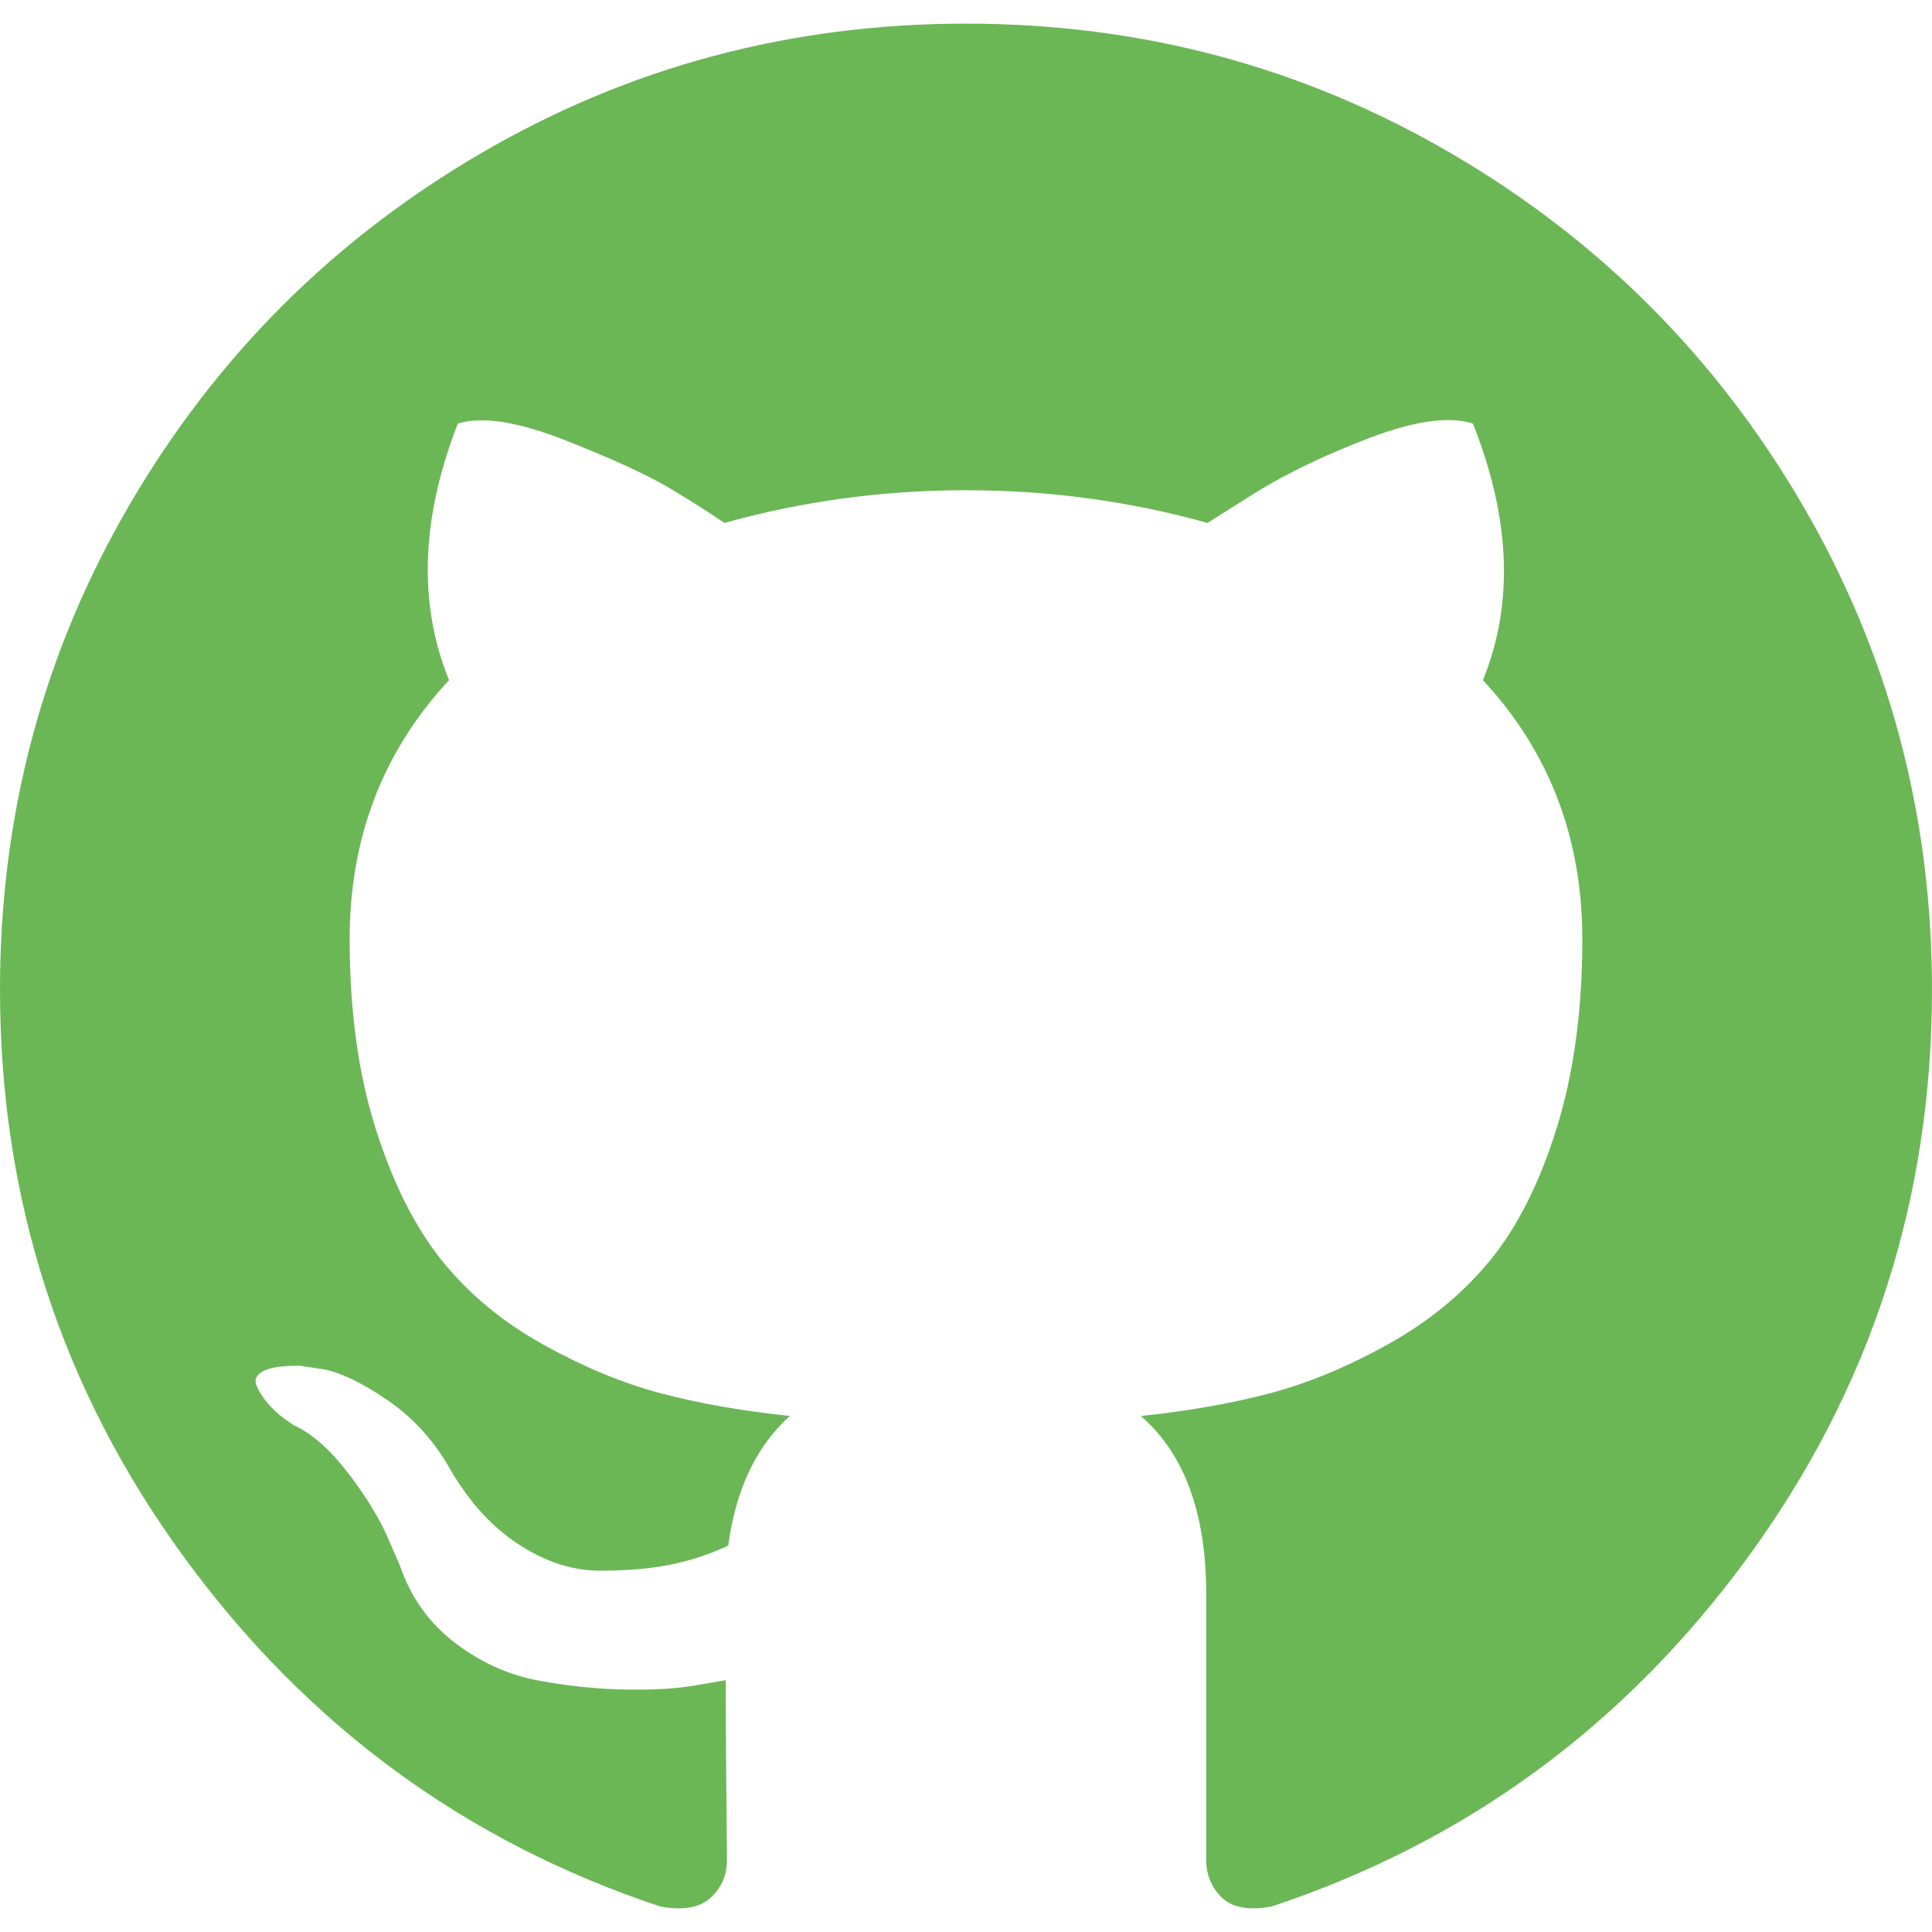
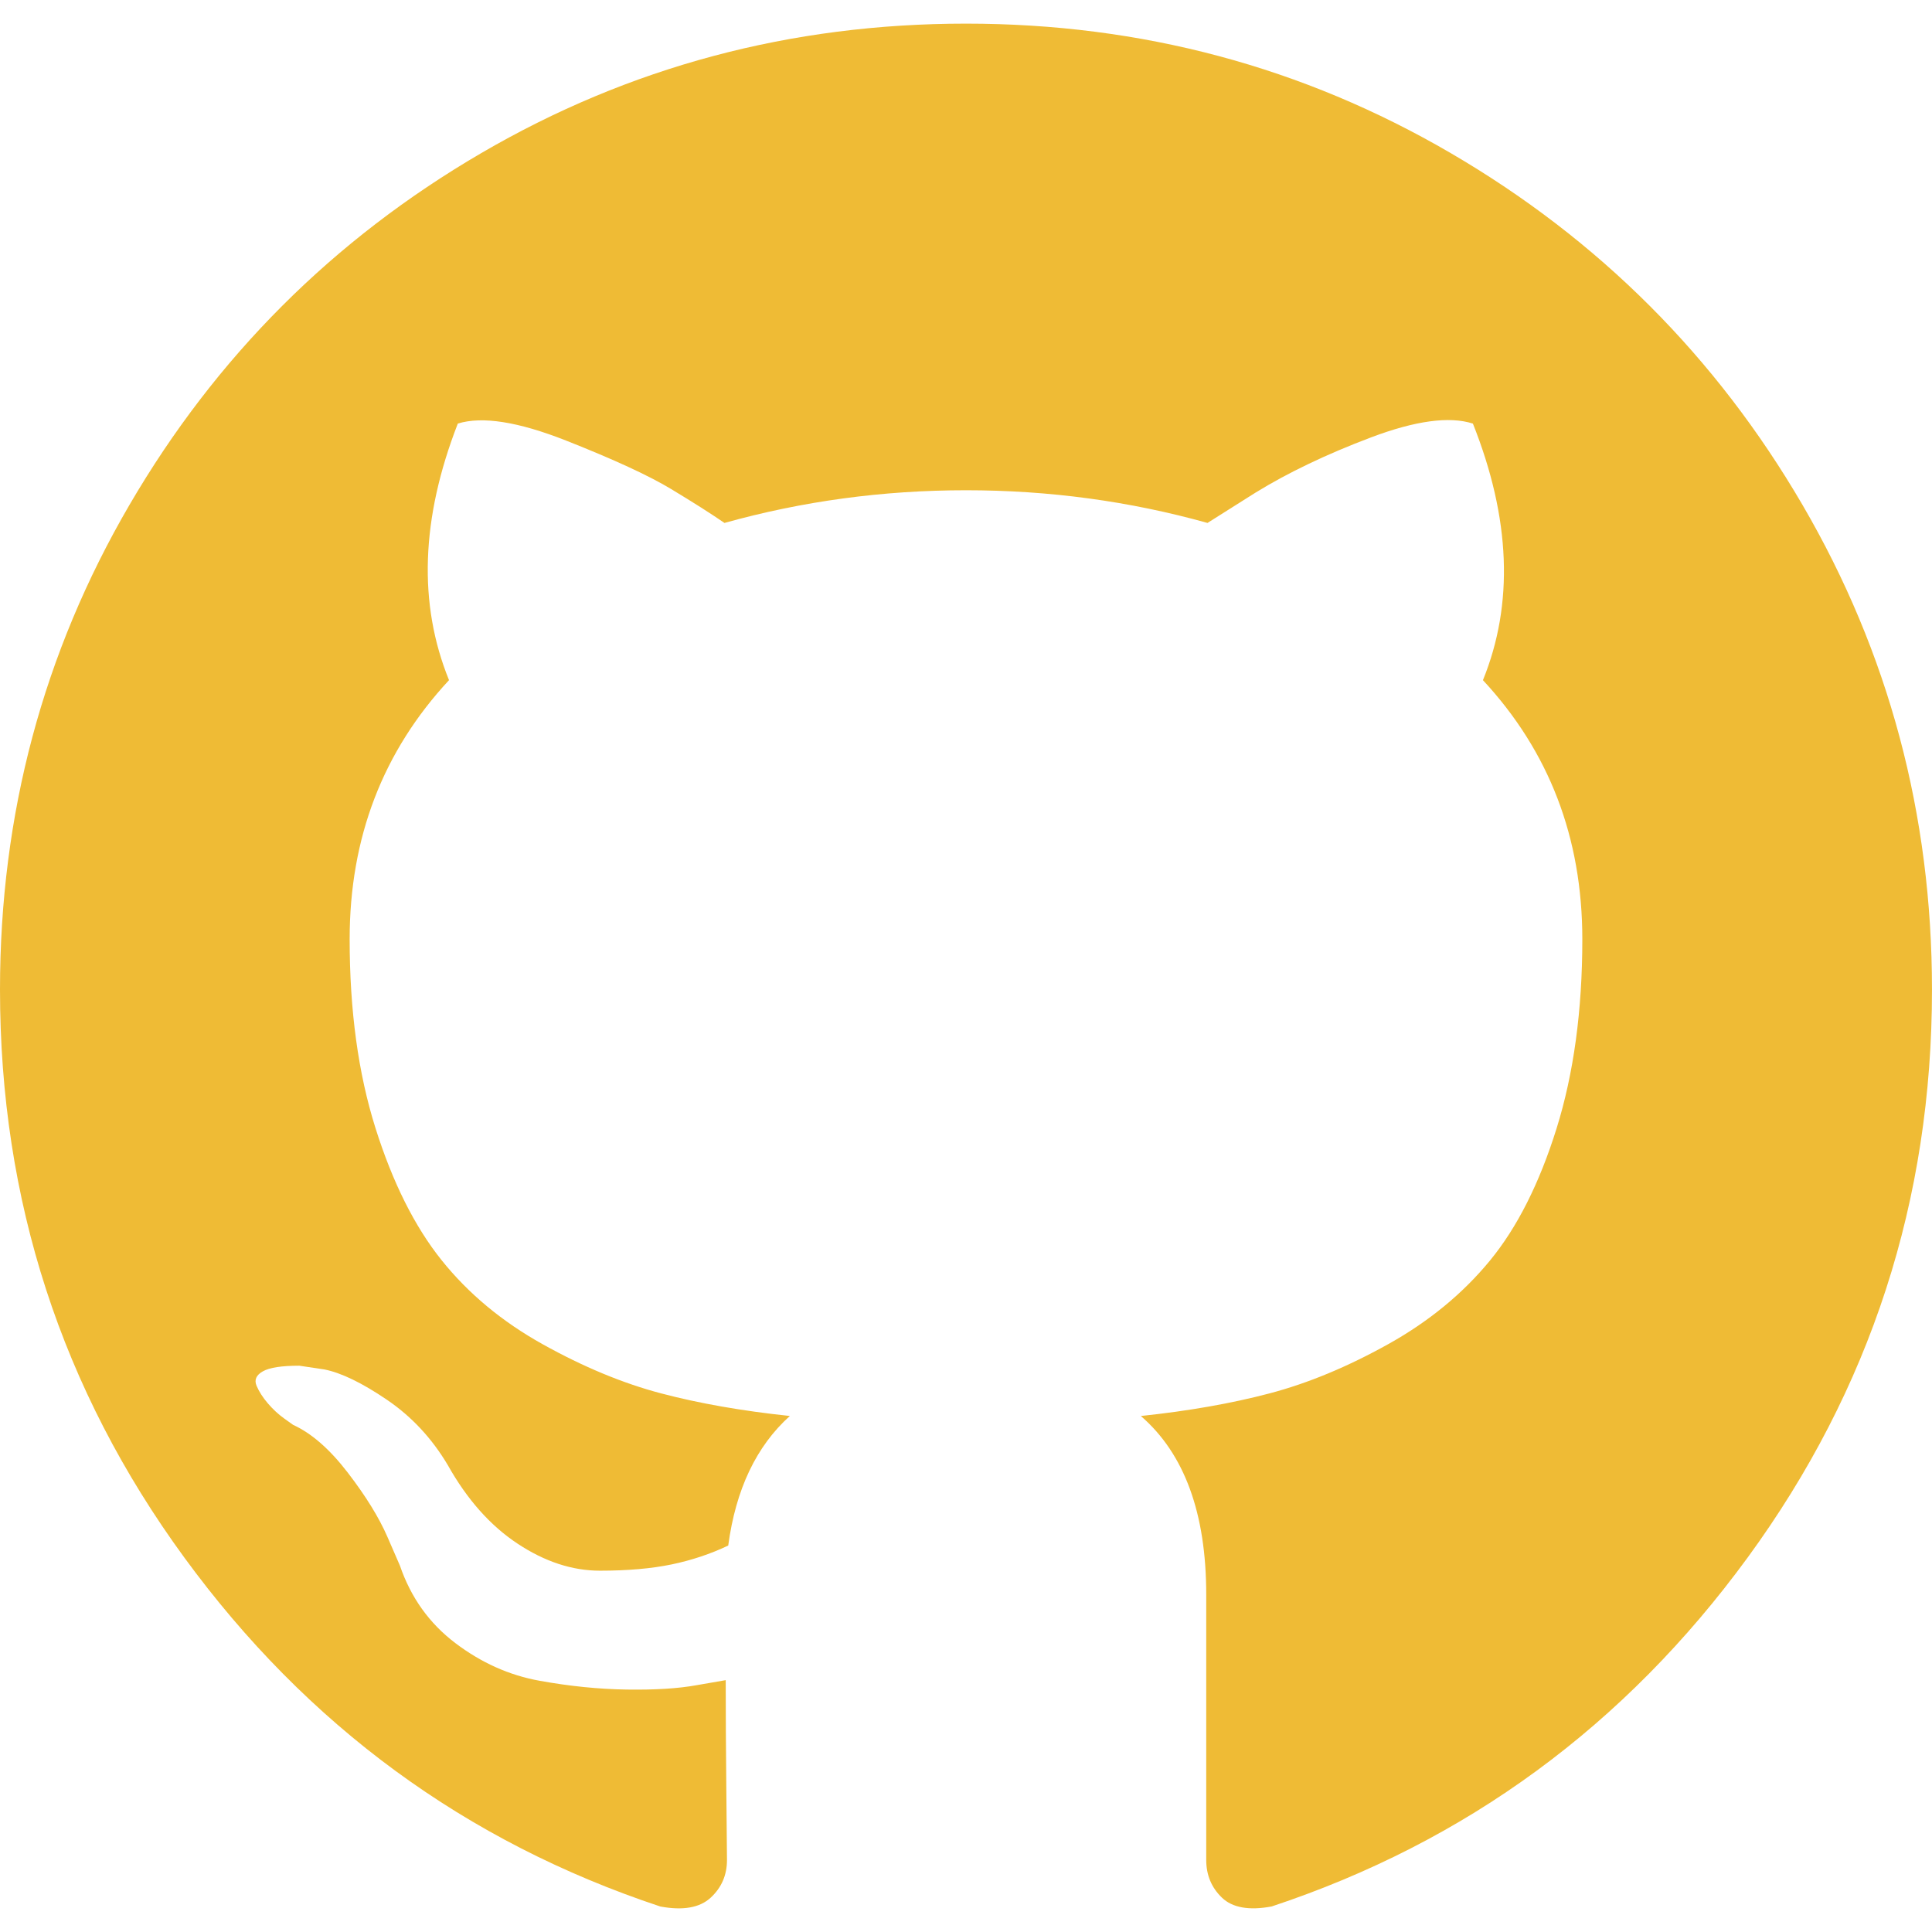
- <svg xmlns="http://www.w3.org/2000/svg" version="1.1" id="Capa_1" x="0px" y="0px" width="438.549px" height="438.549px" viewBox="0 0 438.549 438.549" style="enable-background:new 0 0 438.549 438.549;" xml:space="preserve" fill="#6bb756">
+ <svg xmlns="http://www.w3.org/2000/svg" version="1.1" id="Capa_1" x="0px" y="0px" width="438.549px" height="438.549px" viewBox="0 0 438.549 438.549" style="enable-background:new 0 0 438.549 438.549;" xml:space="preserve" fill="#efbb35">
  <g>
    <path d="M409.132,114.573c-19.608-33.596-46.205-60.194-79.798-79.8C295.736,15.166,259.057,5.365,219.271,5.365   c-39.781,0-76.472,9.804-110.063,29.408c-33.596,19.605-60.192,46.204-79.8,79.8C9.803,148.168,0,184.854,0,224.63   c0,47.78,13.94,90.745,41.827,128.906c27.884,38.164,63.906,64.572,108.063,79.227c5.14,0.954,8.945,0.283,11.419-1.996   c2.475-2.282,3.711-5.14,3.711-8.562c0-0.571-0.049-5.708-0.144-15.417c-0.098-9.709-0.144-18.179-0.144-25.406l-6.567,1.136   c-4.187,0.767-9.469,1.092-15.846,1c-6.374-0.089-12.991-0.757-19.842-1.999c-6.854-1.231-13.229-4.086-19.13-8.559   c-5.898-4.473-10.085-10.328-12.56-17.556l-2.855-6.57c-1.903-4.374-4.899-9.233-8.992-14.559   c-4.093-5.331-8.232-8.945-12.419-10.848l-1.999-1.431c-1.332-0.951-2.568-2.098-3.711-3.429c-1.142-1.331-1.997-2.663-2.568-3.997   c-0.572-1.335-0.098-2.43,1.427-3.289c1.525-0.859,4.281-1.276,8.28-1.276l5.708,0.853c3.807,0.763,8.516,3.042,14.133,6.851   c5.614,3.806,10.229,8.754,13.846,14.842c4.38,7.806,9.657,13.754,15.846,17.847c6.184,4.093,12.419,6.136,18.699,6.136   c6.28,0,11.704-0.476,16.274-1.423c4.565-0.952,8.848-2.383,12.847-4.285c1.713-12.758,6.377-22.559,13.988-29.41   c-10.848-1.14-20.601-2.857-29.264-5.14c-8.658-2.286-17.605-5.996-26.835-11.14c-9.235-5.137-16.896-11.516-22.985-19.126   c-6.09-7.614-11.088-17.61-14.987-29.979c-3.901-12.374-5.852-26.648-5.852-42.826c0-23.035,7.52-42.637,22.557-58.817   c-7.044-17.318-6.379-36.732,1.997-58.24c5.52-1.715,13.706-0.428,24.554,3.853c10.85,4.283,18.794,7.952,23.84,10.994   c5.046,3.041,9.089,5.618,12.135,7.708c17.705-4.947,35.976-7.421,54.818-7.421s37.117,2.474,54.823,7.421l10.849-6.849   c7.419-4.57,16.18-8.758,26.262-12.565c10.088-3.805,17.802-4.853,23.134-3.138c8.562,21.509,9.325,40.922,2.279,58.24   c15.036,16.18,22.559,35.787,22.559,58.817c0,16.178-1.958,30.497-5.853,42.966c-3.9,12.471-8.941,22.457-15.125,29.979   c-6.191,7.521-13.901,13.85-23.131,18.986c-9.232,5.14-18.182,8.85-26.84,11.136c-8.662,2.286-18.415,4.004-29.263,5.146   c9.894,8.562,14.842,22.077,14.842,40.539v60.237c0,3.422,1.19,6.279,3.572,8.562c2.379,2.279,6.136,2.95,11.276,1.995   c44.163-14.653,80.185-41.062,108.068-79.226c27.88-38.161,41.825-81.126,41.825-128.906   C438.536,184.851,428.728,148.168,409.132,114.573z" />
  </g>
  <g>
</g>
  <g>
</g>
  <g>
</g>
  <g>
</g>
  <g>
</g>
  <g>
</g>
  <g>
</g>
  <g>
</g>
  <g>
</g>
  <g>
</g>
  <g>
</g>
  <g>
</g>
  <g>
</g>
  <g>
</g>
  <g>
</g>
</svg>
